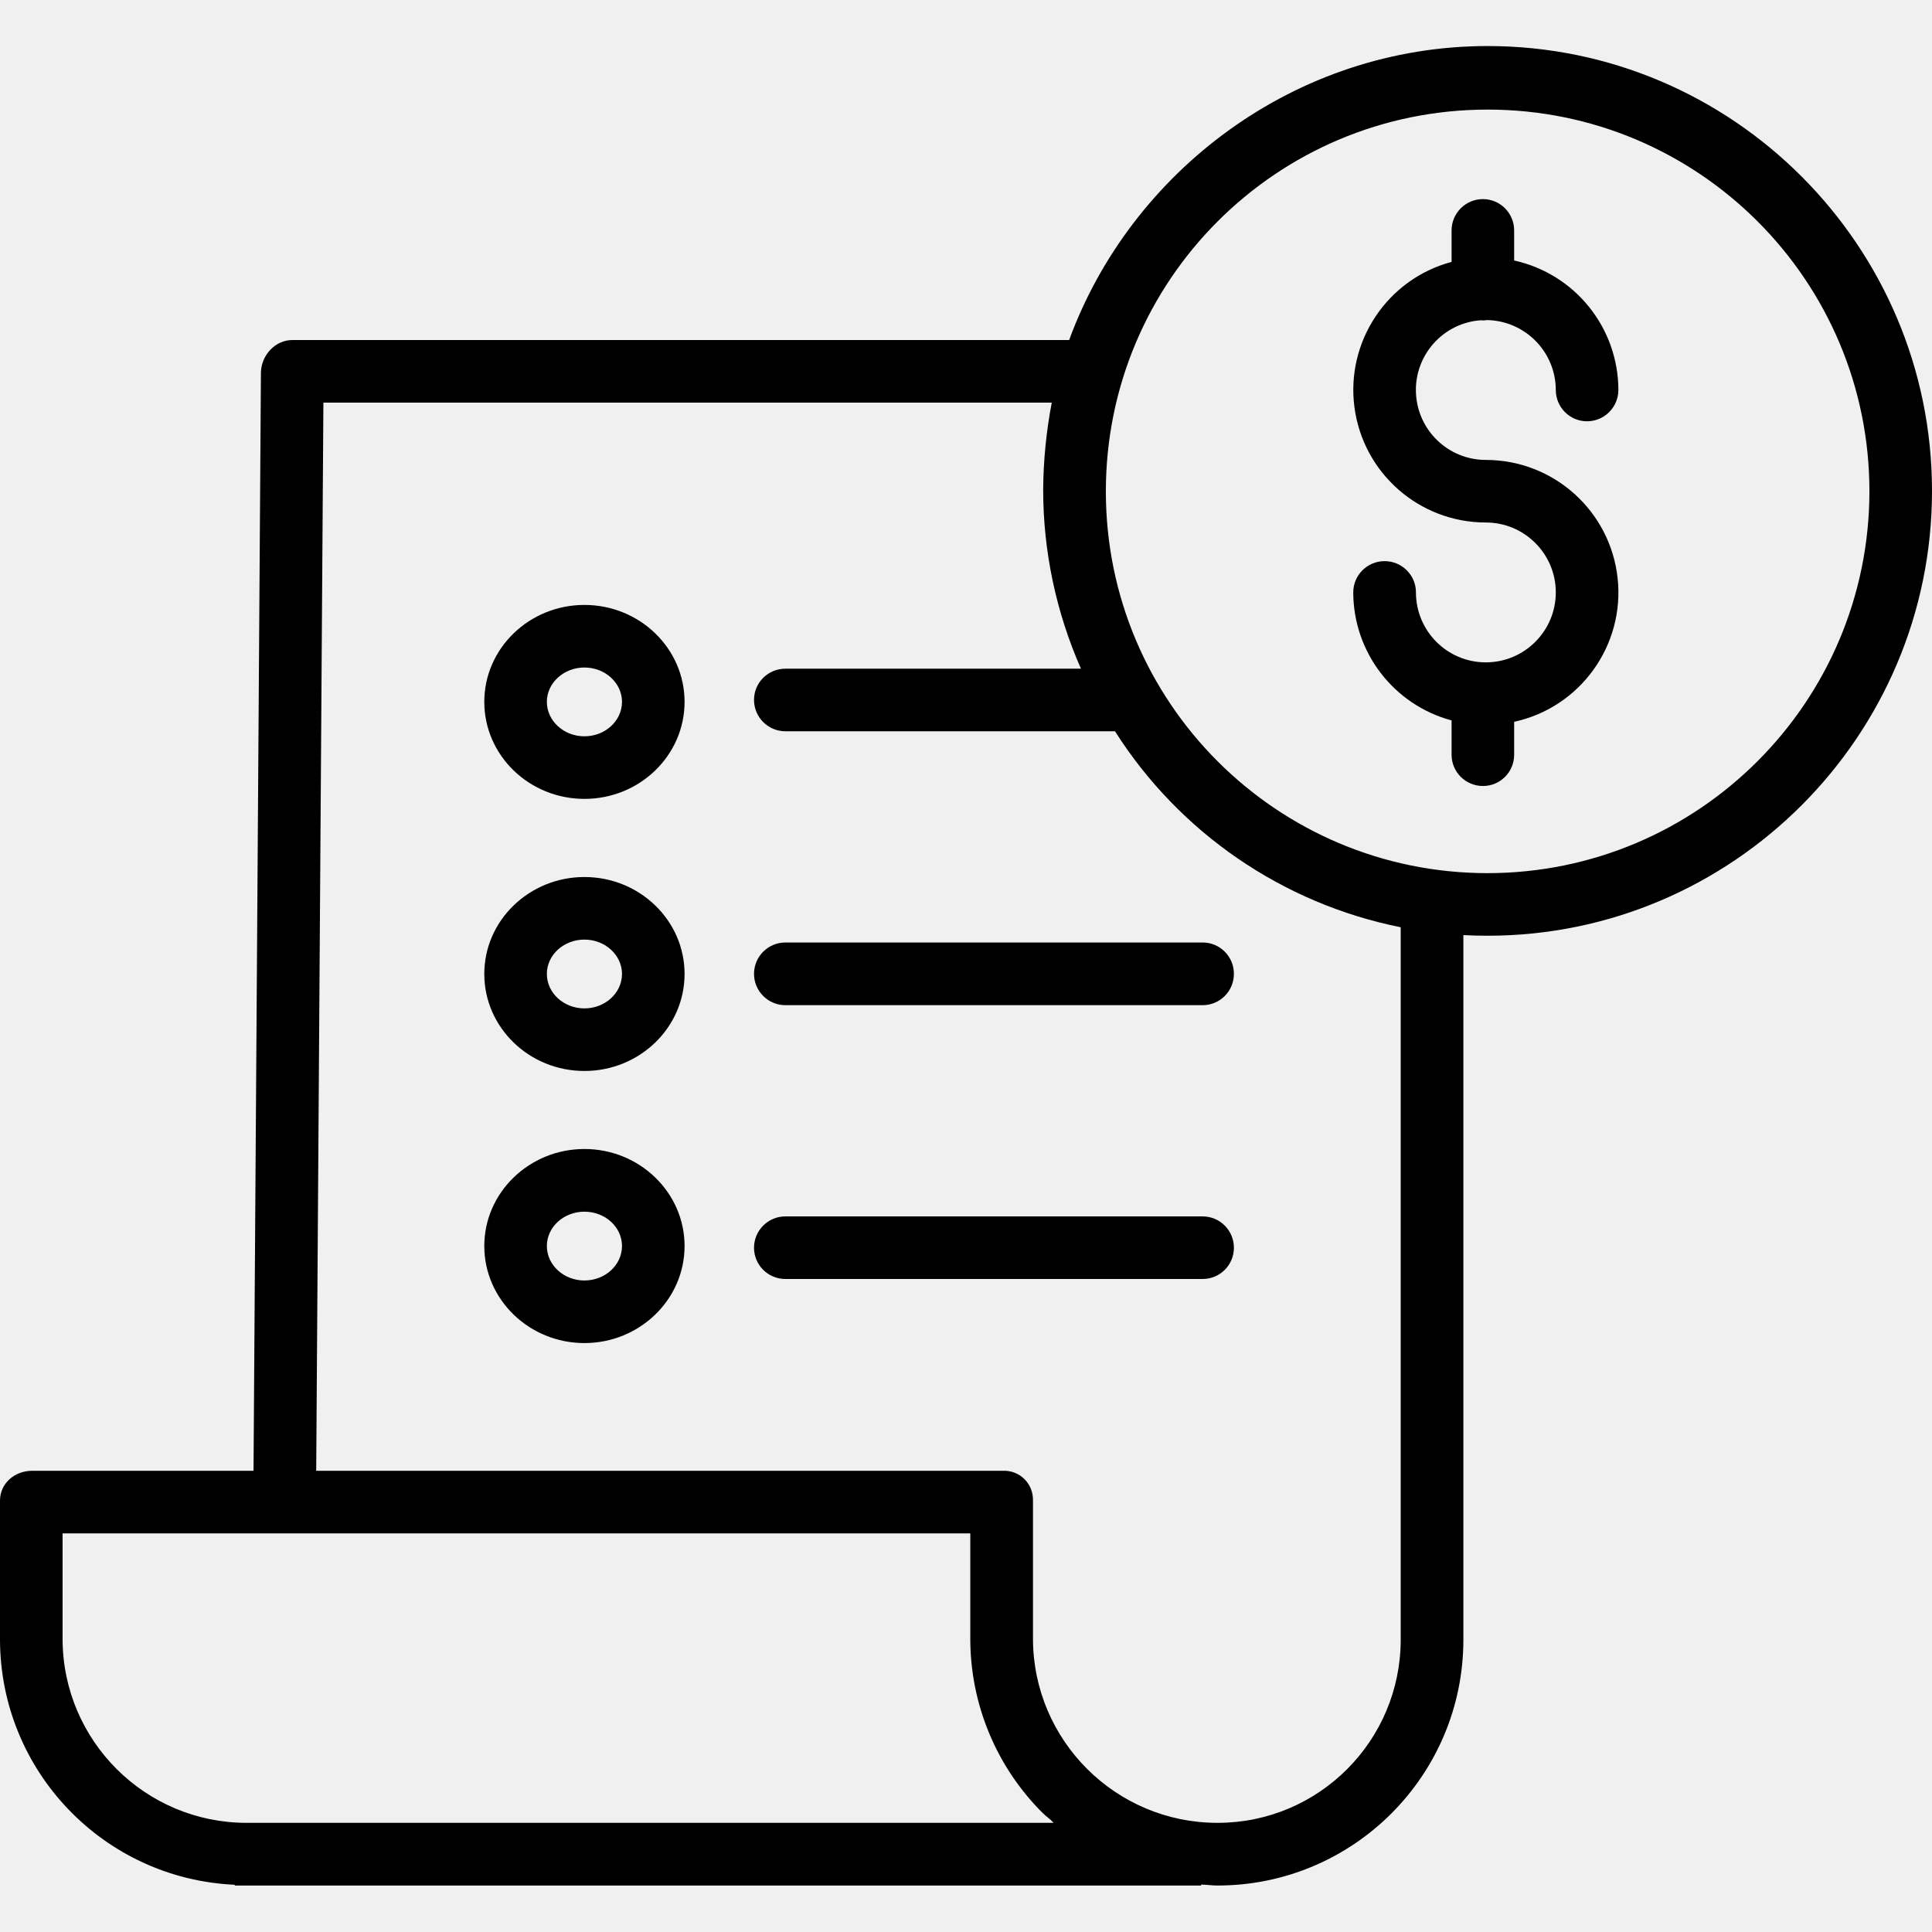
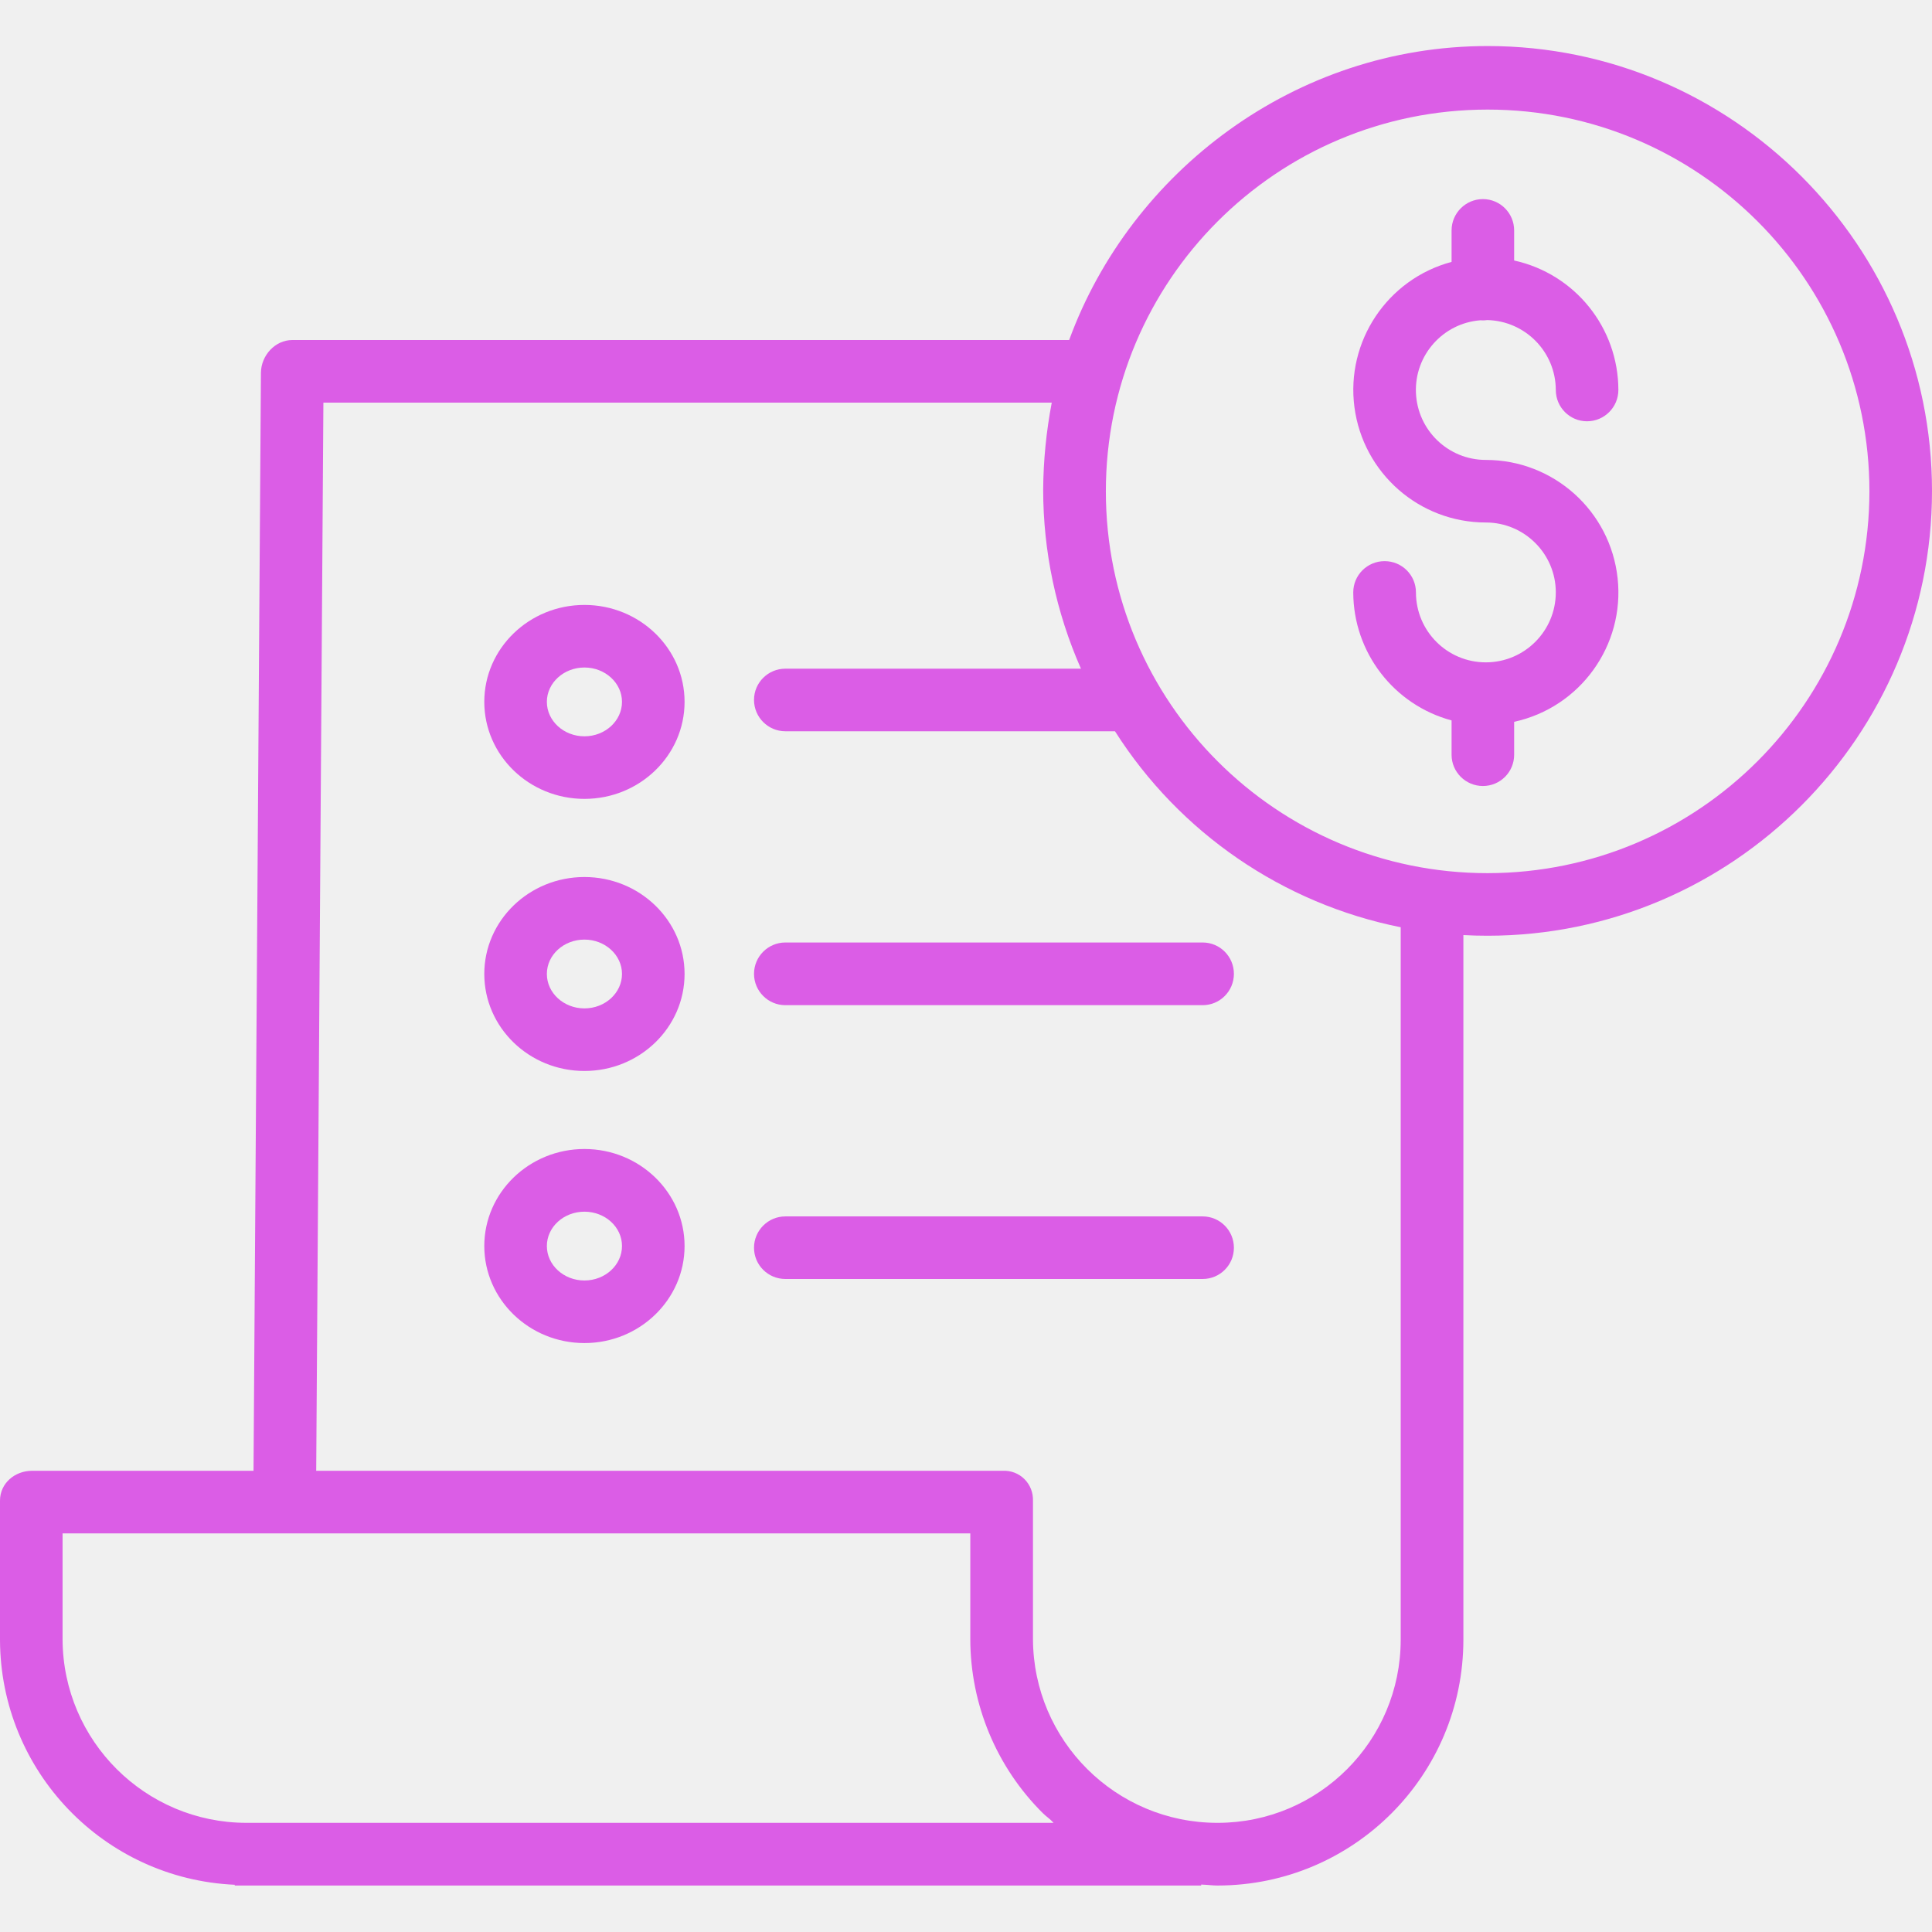
<svg xmlns="http://www.w3.org/2000/svg" width="18" height="18" viewBox="0 0 18 18" fill="none">
  <g clip-path="url(#clip0_505_1101)">
-     <path d="M13.792 2.984C13.8 2.985 13.808 2.985 13.816 2.985C13.829 2.985 13.843 2.984 13.856 2.982C14.211 2.99 14.494 3.279 14.495 3.633C14.495 3.794 14.625 3.925 14.786 3.925C14.947 3.925 15.078 3.794 15.078 3.633C15.077 3.053 14.674 2.552 14.107 2.427V2.147C14.107 1.986 13.977 1.855 13.816 1.855C13.655 1.855 13.524 1.986 13.524 2.147V2.44C12.926 2.6 12.538 3.18 12.619 3.794C12.7 4.408 13.223 4.868 13.843 4.868C14.203 4.868 14.495 5.16 14.495 5.519C14.495 5.879 14.203 6.171 13.843 6.171C13.483 6.171 13.192 5.879 13.192 5.519C13.192 5.358 13.061 5.228 12.9 5.228C12.739 5.228 12.608 5.358 12.608 5.519C12.609 6.078 12.985 6.567 13.524 6.712V7.032C13.524 7.193 13.655 7.323 13.816 7.323C13.977 7.323 14.107 7.193 14.107 7.032V6.725C14.723 6.591 15.139 6.013 15.071 5.387C15.003 4.76 14.474 4.285 13.843 4.285C13.493 4.285 13.206 4.009 13.192 3.659C13.178 3.31 13.443 3.011 13.792 2.984V2.984Z" fill="black" />
-     <path d="M13.86 0.429C12.066 0.429 10.535 1.6 9.961 3.168H2.723C2.563 3.168 2.433 3.312 2.431 3.472L2.362 13.703H0.299C0.138 13.703 0 13.819 0 13.981V15.279C0.004 16.501 0.966 17.505 2.187 17.56V17.567H11.191V17.558C11.264 17.561 11.294 17.567 11.34 17.567H11.347C12.61 17.565 13.634 16.54 13.634 15.276V8.712C13.707 8.716 13.784 8.718 13.859 8.718C16.142 8.718 18 6.857 18 4.574C18 2.291 16.143 0.429 13.86 0.429ZM2.298 16.983H2.296C1.353 16.982 0.588 16.219 0.583 15.276V14.286H9.04V15.272C9.041 15.88 9.284 16.464 9.716 16.893C9.746 16.923 9.784 16.947 9.816 16.983H2.298ZM13.05 15.276C13.05 16.218 12.288 16.982 11.346 16.983H11.341C10.395 16.982 9.628 16.217 9.624 15.272V13.981C9.626 13.906 9.598 13.834 9.545 13.781C9.492 13.728 9.42 13.7 9.345 13.703H2.946L3.013 3.751H9.799C9.748 4.018 9.721 4.289 9.719 4.561C9.719 5.136 9.839 5.704 10.071 6.23H7.317C7.156 6.23 7.025 6.36 7.025 6.521C7.025 6.682 7.156 6.813 7.317 6.813H10.388C10.989 7.759 11.951 8.419 13.05 8.639V15.276ZM13.86 8.135C11.895 8.135 10.303 6.543 10.303 4.578C10.303 2.613 11.895 1.021 13.86 1.021C15.825 1.021 17.417 2.614 17.417 4.578C17.415 6.542 15.824 8.133 13.86 8.135Z" fill="black" />
-     <path d="M5.445 8.171C4.93 8.171 4.512 8.576 4.512 9.074C4.512 9.573 4.93 9.978 5.445 9.978C5.96 9.978 6.378 9.573 6.378 9.074C6.378 8.576 5.96 8.171 5.445 8.171ZM5.445 9.395C5.252 9.395 5.095 9.251 5.095 9.074C5.095 8.897 5.252 8.754 5.445 8.754C5.638 8.754 5.795 8.898 5.795 9.074C5.795 9.251 5.638 9.395 5.445 9.395Z" fill="black" />
-     <path d="M7.025 9.073C7.025 9.234 7.156 9.365 7.317 9.365H11.205C11.366 9.365 11.496 9.234 11.496 9.073C11.496 8.912 11.366 8.781 11.205 8.781H7.317C7.156 8.781 7.025 8.912 7.025 9.073Z" fill="black" />
-     <path d="M5.445 5.636C4.93 5.636 4.512 6.041 4.512 6.539C4.512 7.038 4.93 7.443 5.445 7.443C5.96 7.443 6.378 7.038 6.378 6.539C6.378 6.041 5.96 5.636 5.445 5.636ZM5.445 6.86C5.252 6.86 5.095 6.716 5.095 6.539C5.095 6.363 5.252 6.219 5.445 6.219C5.638 6.219 5.795 6.363 5.795 6.539C5.795 6.716 5.638 6.86 5.445 6.86V6.86Z" fill="black" />
-     <path d="M5.445 10.705C4.93 10.705 4.512 11.111 4.512 11.609C4.512 12.107 4.93 12.513 5.445 12.513C5.96 12.513 6.378 12.107 6.378 11.609C6.378 11.111 5.96 10.705 5.445 10.705ZM5.445 11.93C5.252 11.93 5.095 11.786 5.095 11.609C5.095 11.432 5.252 11.289 5.445 11.289C5.638 11.289 5.795 11.432 5.795 11.609C5.795 11.786 5.638 11.93 5.445 11.93Z" fill="black" />
-     <path d="M11.205 11.333H7.317C7.156 11.333 7.025 11.464 7.025 11.625C7.025 11.786 7.156 11.916 7.317 11.916H11.205C11.366 11.916 11.496 11.786 11.496 11.625C11.496 11.464 11.366 11.333 11.205 11.333Z" fill="black" />
+     <path d="M13.792 2.984C13.8 2.985 13.808 2.985 13.816 2.985C13.829 2.985 13.843 2.984 13.856 2.982C14.211 2.99 14.494 3.279 14.495 3.633C14.495 3.794 14.625 3.925 14.786 3.925C14.947 3.925 15.078 3.794 15.078 3.633C15.077 3.053 14.674 2.552 14.107 2.427V2.147C14.107 1.986 13.977 1.855 13.816 1.855C13.655 1.855 13.524 1.986 13.524 2.147V2.44C12.926 2.6 12.538 3.18 12.619 3.794C12.7 4.408 13.223 4.868 13.843 4.868C14.203 4.868 14.495 5.16 14.495 5.519C14.495 5.879 14.203 6.171 13.843 6.171C13.483 6.171 13.192 5.879 13.192 5.519C13.192 5.358 13.061 5.228 12.9 5.228C12.739 5.228 12.608 5.358 12.608 5.519C12.609 6.078 12.985 6.567 13.524 6.712V7.032C13.524 7.193 13.655 7.323 13.816 7.323C13.977 7.323 14.107 7.193 14.107 7.032V6.725C14.723 6.591 15.139 6.013 15.071 5.387C15.003 4.76 14.474 4.285 13.843 4.285C13.493 4.285 13.206 4.009 13.192 3.659C13.178 3.31 13.443 3.011 13.792 2.984V2.984Z" fill="#DB5DE6" />
+     <path d="M13.86 0.429C12.066 0.429 10.535 1.6 9.961 3.168H2.723C2.563 3.168 2.433 3.312 2.431 3.472L2.362 13.703H0.299C0.138 13.703 0 13.819 0 13.981V15.279C0.004 16.501 0.966 17.505 2.187 17.56V17.567H11.191V17.558C11.264 17.561 11.294 17.567 11.34 17.567H11.347C12.61 17.565 13.634 16.54 13.634 15.276V8.712C13.707 8.716 13.784 8.718 13.859 8.718C16.142 8.718 18 6.857 18 4.574C18 2.291 16.143 0.429 13.86 0.429ZM2.298 16.983H2.296C1.353 16.982 0.588 16.219 0.583 15.276V14.286H9.04V15.272C9.041 15.88 9.284 16.464 9.716 16.893C9.746 16.923 9.784 16.947 9.816 16.983H2.298ZM13.05 15.276C13.05 16.218 12.288 16.982 11.346 16.983H11.341C10.395 16.982 9.628 16.217 9.624 15.272V13.981C9.626 13.906 9.598 13.834 9.545 13.781C9.492 13.728 9.42 13.7 9.345 13.703H2.946L3.013 3.751H9.799C9.748 4.018 9.721 4.289 9.719 4.561C9.719 5.136 9.839 5.704 10.071 6.23H7.317C7.156 6.23 7.025 6.36 7.025 6.521C7.025 6.682 7.156 6.813 7.317 6.813H10.388C10.989 7.759 11.951 8.419 13.05 8.639V15.276ZM13.86 8.135C11.895 8.135 10.303 6.543 10.303 4.578C10.303 2.613 11.895 1.021 13.86 1.021C15.825 1.021 17.417 2.614 17.417 4.578C17.415 6.542 15.824 8.133 13.86 8.135Z" fill="#DB5DE6" />
+     <path d="M5.445 8.171C4.93 8.171 4.512 8.576 4.512 9.074C4.512 9.573 4.93 9.978 5.445 9.978C5.96 9.978 6.378 9.573 6.378 9.074C6.378 8.576 5.96 8.171 5.445 8.171ZM5.445 9.395C5.252 9.395 5.095 9.251 5.095 9.074C5.095 8.897 5.252 8.754 5.445 8.754C5.638 8.754 5.795 8.898 5.795 9.074C5.795 9.251 5.638 9.395 5.445 9.395Z" fill="#DB5DE6" />
+     <path d="M7.025 9.073C7.025 9.234 7.156 9.365 7.317 9.365H11.205C11.366 9.365 11.496 9.234 11.496 9.073C11.496 8.912 11.366 8.781 11.205 8.781H7.317C7.156 8.781 7.025 8.912 7.025 9.073Z" fill="#DB5DE6" />
+     <path d="M5.445 5.636C4.93 5.636 4.512 6.041 4.512 6.539C4.512 7.038 4.93 7.443 5.445 7.443C5.96 7.443 6.378 7.038 6.378 6.539C6.378 6.041 5.96 5.636 5.445 5.636ZM5.445 6.86C5.252 6.86 5.095 6.716 5.095 6.539C5.095 6.363 5.252 6.219 5.445 6.219C5.638 6.219 5.795 6.363 5.795 6.539C5.795 6.716 5.638 6.86 5.445 6.86V6.86Z" fill="#DB5DE6" />
+     <path d="M5.445 10.705C4.93 10.705 4.512 11.111 4.512 11.609C4.512 12.107 4.93 12.513 5.445 12.513C5.96 12.513 6.378 12.107 6.378 11.609C6.378 11.111 5.96 10.705 5.445 10.705ZM5.445 11.93C5.252 11.93 5.095 11.786 5.095 11.609C5.095 11.432 5.252 11.289 5.445 11.289C5.638 11.289 5.795 11.432 5.795 11.609C5.795 11.786 5.638 11.93 5.445 11.93Z" fill="#DB5DE6" />
+     <path d="M11.205 11.333H7.317C7.156 11.333 7.025 11.464 7.025 11.625C7.025 11.786 7.156 11.916 7.317 11.916H11.205C11.366 11.916 11.496 11.786 11.496 11.625C11.496 11.464 11.366 11.333 11.205 11.333Z" fill="#DB5DE6" />
  </g>
  <defs>
    <clipPath id="clip0_505_1101">
      <rect width="18" height="18" fill="white" />
    </clipPath>
  </defs>
</svg>
